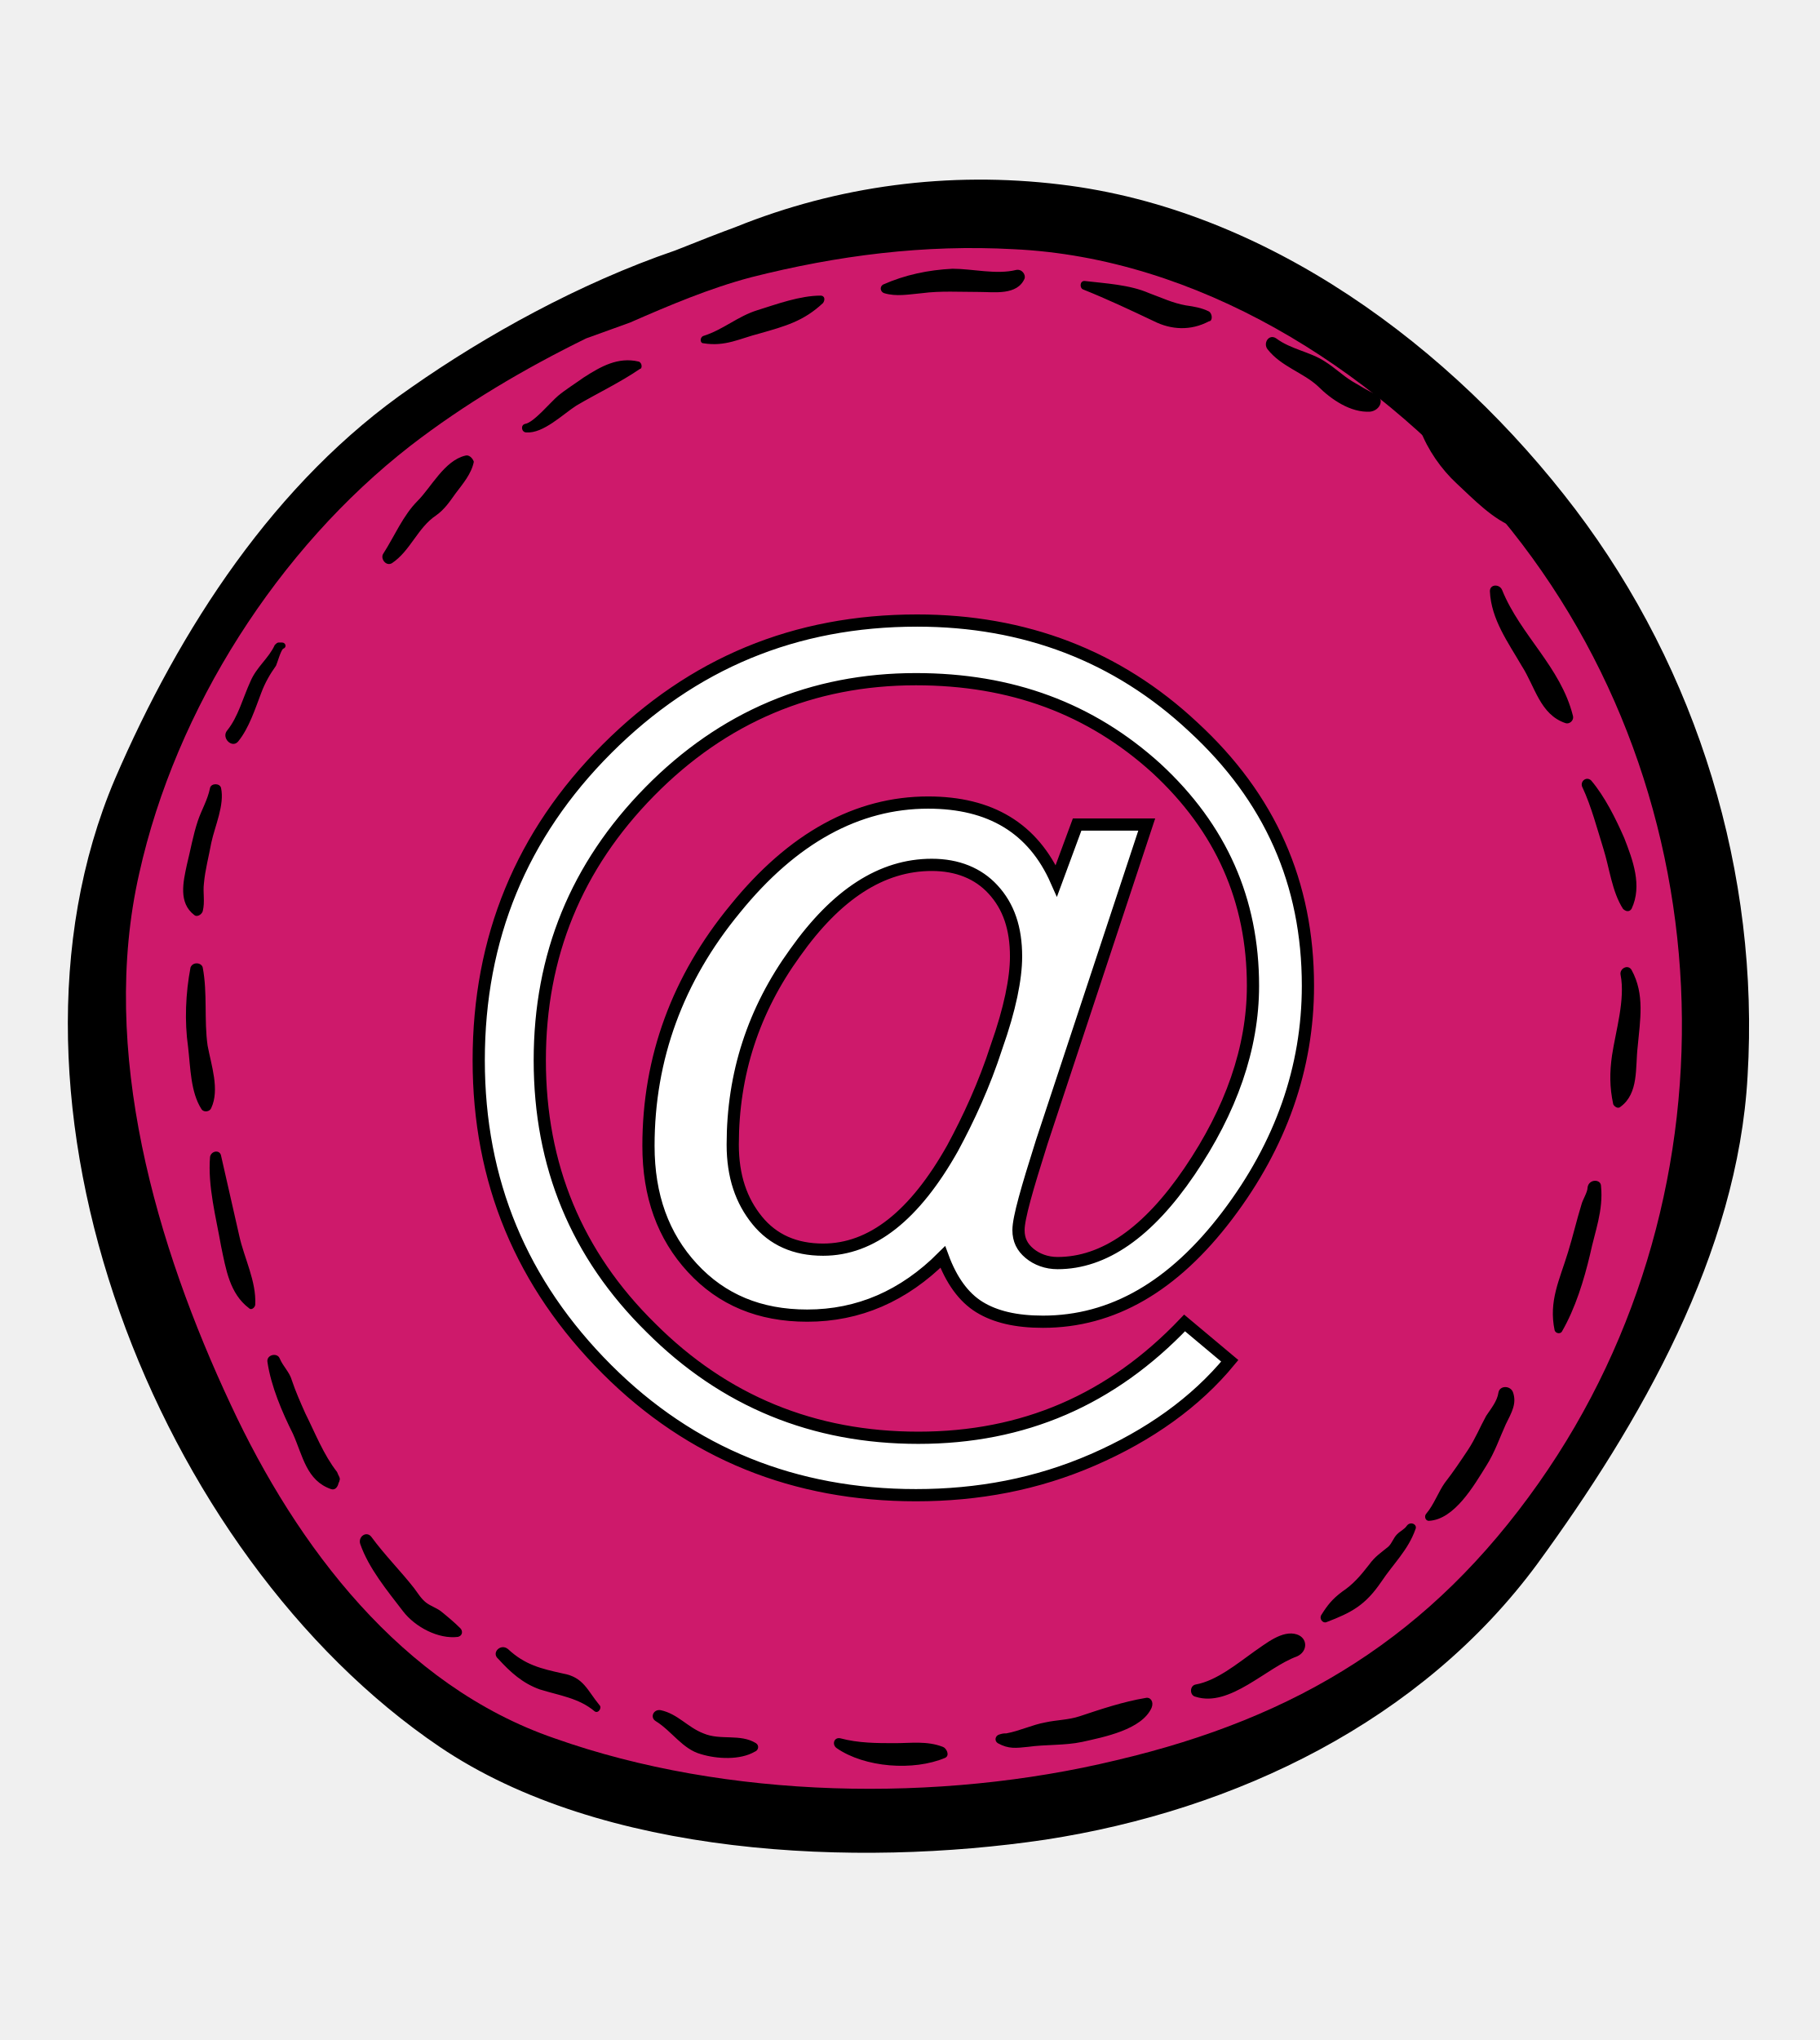
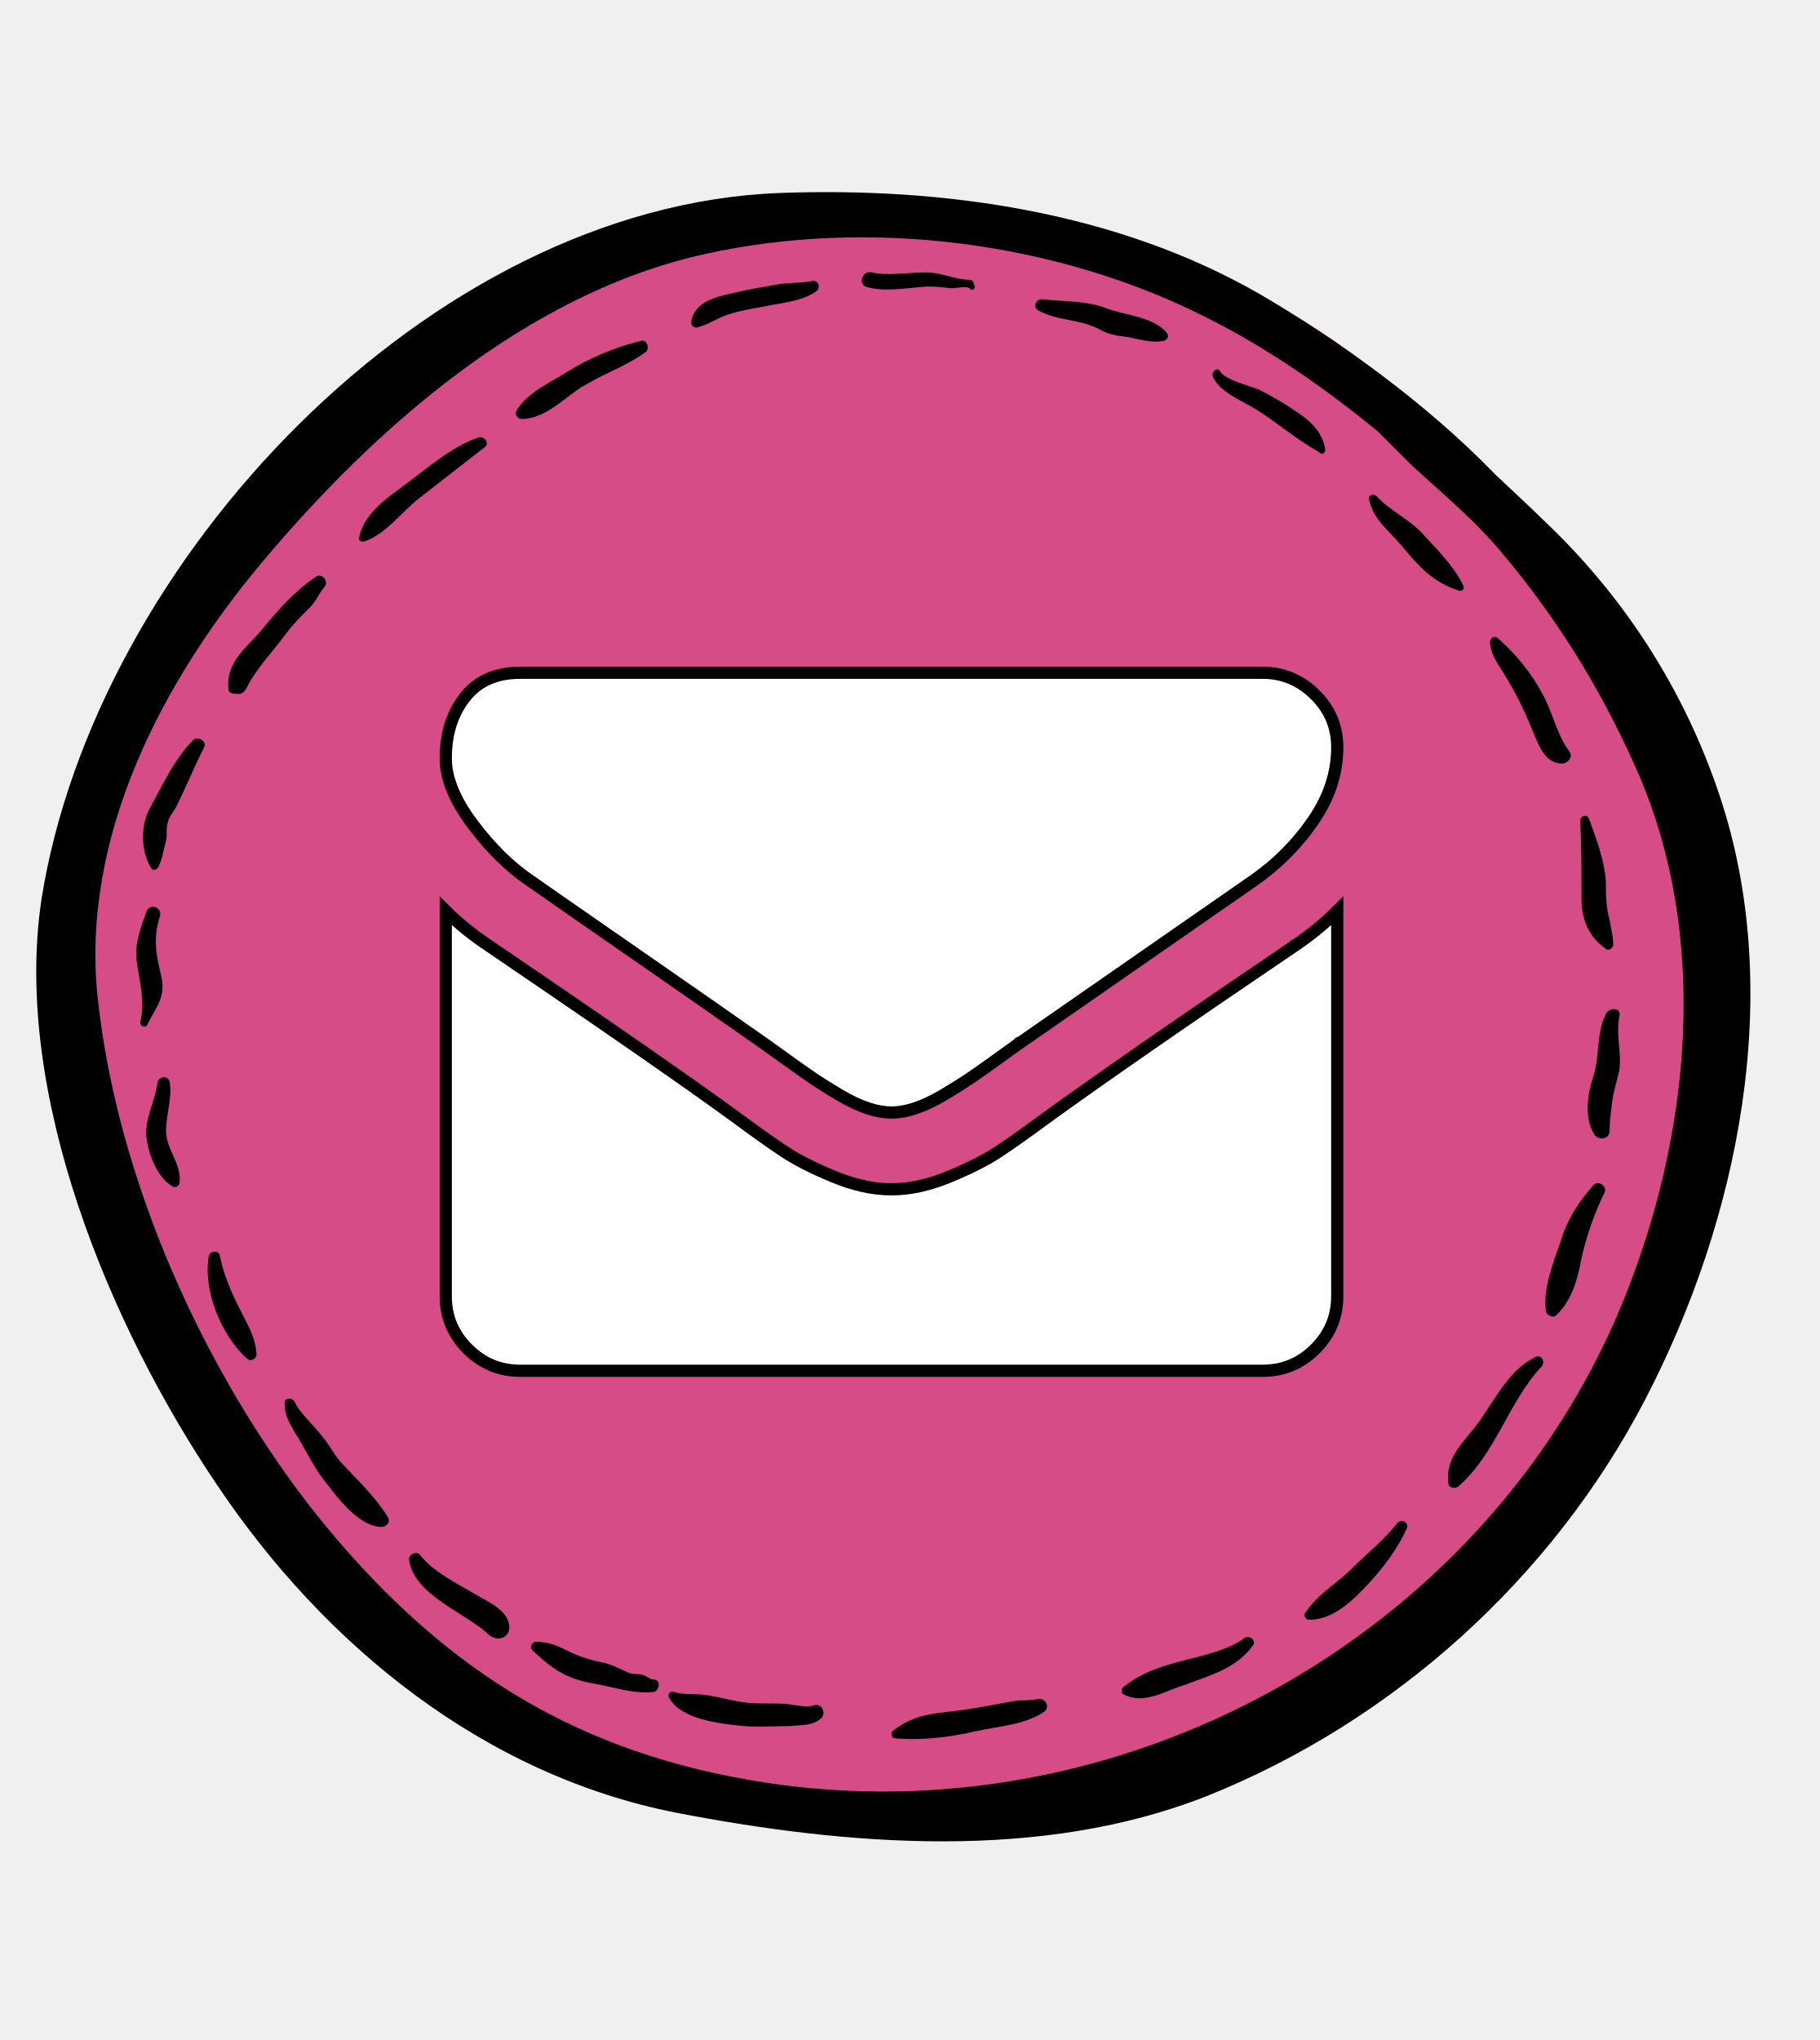
- <svg xmlns="http://www.w3.org/2000/svg" viewBox="0 0 149 167">
-   <style>.st0{fill:#ce196b}.st1{fill:#FFF;stroke:#000;stroke-miterlimit:10}</style>
-   <g id="Слой_2">
-     <ellipse class="st0" cx="74.4" cy="84.6" rx="65.7" ry="65.5" />
-     <path d="M129 41.7c-10.1-13.3-25.3-24.6-42.2-26.6-9.1-1.1-18.2.1-26.6 3.5-1.1.4-2.9 1.1-4.9 1.9-7.9 2.7-15.6 7-21.6 11.2-11.2 7.7-19 19.8-24.3 32.1C-1.8 90.2 12.8 127.3 36 143c13.3 9 34.1 9.9 49.6 7.6 15.6-2.4 30.8-9.7 40.3-22.6 8.4-11.5 16.4-25.4 17.2-39.9 1-16.6-4.1-33.2-14.1-46.4zm-3 79.7c-8.8 12.5-19.7 19.2-34.6 22.7-14.5 3.5-31.9 3.2-46-1.8-12.5-4.3-21.1-15.7-26.5-27.3-6.1-13-10.8-29-7.5-43.5 3-13.5 11.4-26.6 22.2-35 4.4-3.4 9.3-6.3 14.4-8.8 1.7-.6 3.3-1.2 3.6-1.3 3.2-1.4 6.5-2.8 9.9-3.7 7.1-1.8 14.2-2.7 21.5-2.3 15 .7 29.2 9.6 39 20.9 19.5 22.4 20.9 56.1 4 80.1z" />
-     <path d="M23.1 52.6h-.3c-.1 0-.2.1-.3.2-.5 1.1-1.5 1.8-2 3-.6 1.3-1 2.9-1.9 4-.5.6.4 1.5.9.9.9-1.1 1.4-2.7 1.9-4 .3-.8.7-1.5 1.2-2.2.1-.2.4-1.3.6-1.4.3-.1.2-.5-.1-.5zM18.1 64.5c-.1-.4-.8-.4-.9 0-.2 1-.7 1.8-1 2.7-.4 1.2-.6 2.4-.9 3.6-.3 1.4-.7 3.1.6 4.1.2.2.6 0 .7-.3.2-.8 0-1.5.1-2.3.1-1.1.4-2.2.6-3.3.3-1.4 1.1-3.1.8-4.5zM17 85.6c-.3-2.1 0-4.3-.4-6.4-.1-.4-.8-.5-1 0-.4 2.1-.5 4.4-.2 6.5.2 1.7.2 3.7 1.1 5.1.2.3.7.2.8-.1.7-1.5 0-3.5-.3-5.1zM19.6 101.2l-1.5-6.6c-.1-.5-.8-.4-.9.1-.2 2.4.5 5 .9 7.3.4 1.9.7 3.9 2.3 5.1.2.2.5-.1.5-.3.1-1.9-.9-3.8-1.3-5.6zM27.6 120.5c-1.1-1.4-1.8-3.2-2.6-4.8-.4-.9-.8-1.8-1.1-2.7-.2-.7-.7-1.1-1-1.8-.2-.5-1.1-.3-1 .3.3 2 1.2 4.1 2.1 5.9.8 1.8 1.1 3.8 3.1 4.5.3.1.5-.1.6-.4 0-.1.1-.2.1-.3.1-.2-.1-.4-.2-.7zM37.7 133.3c-.5-.5-1.1-1-1.6-1.4-.4-.3-.8-.4-1.2-.7-.4-.3-.7-.8-1-1.2-1.1-1.4-2.4-2.7-3.5-4.2-.4-.5-1.1 0-.9.6.7 2 2.2 3.8 3.5 5.5 1 1.3 2.9 2.3 4.5 2.1.4-.1.4-.5.2-.7zM49.1 139.6c-1-1.2-1.3-2.3-3-2.6-1.8-.4-3.1-.7-4.5-2-.6-.5-1.4.3-.8.8 1 1.1 2 2 3.4 2.5 1.6.5 3.2.7 4.5 1.8.3.2.6-.3.4-.5zM38.1 37.3c-1.7.4-2.8 2.6-3.9 3.7-1.2 1.2-1.9 2.9-2.8 4.3-.3.4.2 1.1.7.8 1.5-1 2.1-2.9 3.6-3.9.7-.5 1.1-1.1 1.6-1.8.6-.8 1.3-1.6 1.5-2.6-.1-.3-.4-.6-.7-.5zM52.3 29.6c-1.7-.4-3.1.4-4.5 1.3-.7.5-1.5 1-2.1 1.5-.6.5-2 2.2-2.7 2.3-.4.1-.3.7.1.7 1.4.1 3-1.5 4.1-2.2 1.7-1 3.6-1.9 5.2-3 .2 0 .2-.5-.1-.6zM67.2 24.2c-1.7 0-3.6.7-5.2 1.2s-2.8 1.6-4.4 2.1c-.3.1-.3.6 0 .6 1.8.3 3-.4 4.6-.8 2.1-.6 3.6-1 5.2-2.5.2-.3.1-.6-.2-.6zM83.2 22.1c-1.6.4-3.6-.1-5.2-.1-2 .1-3.9.5-5.7 1.3-.3.2-.2.6.1.7 1 .3 2 .1 3.1 0 1.5-.2 3.1-.1 4.7-.1 1.2 0 3.1.3 3.7-1.1.1-.3-.2-.8-.7-.7zM99 25.5c-.6-.3-1.2-.4-1.9-.5-1.1-.2-1.9-.6-3-1-1.6-.7-3.6-.8-5.3-1-.4 0-.4.6-.1.7 2 .8 3.9 1.7 5.8 2.6 1.4.7 3 .8 4.5 0 .3 0 .3-.6 0-.8zM112.7 32.3c-.7-.3-1.3-.7-2-1.1-.8-.5-1.4-1.1-2.2-1.6-1.2-.8-2.8-1-4-1.9-.6-.4-1.1.4-.7.9 1.1 1.4 2.9 1.9 4.1 3 1.1 1.1 2.7 2.2 4.3 2.1.8-.1 1.2-1 .5-1.4zM124.5 42.7c-.6-1.7-2-2.9-3.3-3.9-1.4-1.1-2.9-2.6-4-4.1-.3-.4-1.1 0-.9.5.6 1.6 1.7 3.2 3 4.4 1.3 1.2 3 3 4.8 3.6.2.2.5-.2.4-.5zM123 48.3c-.2-.5-1-.5-1 .1.1 2.3 1.5 4.2 2.6 6.1 1.1 1.7 1.5 4 3.6 4.7.3.1.7-.2.6-.6-1-4-4.3-6.6-5.8-10.3zM133 68.6c-.7-1.6-1.6-3.4-2.7-4.7-.4-.4-1 .1-.7.6.7 1.5 1.2 3.4 1.7 5s.7 3.5 1.6 4.9c.2.2.5.3.7 0 .9-1.9.1-4-.6-5.8zM133.6 79.4c-.3-.5-1-.1-.9.4.4 2-.4 4.6-.7 6.6-.2 1.4-.2 2.6.1 4 .1.2.4.4.6.2 1.5-1.1 1.2-3.2 1.4-4.9.2-2.2.6-4.3-.5-6.3zM130 97.2c0 .4-.4 1-.5 1.4-.4 1.3-.7 2.6-1.1 3.9-.7 2.3-1.6 4-1.1 6.4.1.3.5.3.6.1 1.1-1.9 1.8-4.2 2.3-6.3.4-1.9 1.1-3.6.9-5.6 0-.6-1-.6-1.1.1zM123.9 114c-.2-.6-1.1-.6-1.2 0-.1.7-.6 1.3-1 1.9-.5.9-.9 1.9-1.5 2.8-.6.9-1.2 1.8-1.9 2.7-.5.7-.9 1.8-1.5 2.5-.2.2-.1.6.2.6 2.1-.1 3.7-2.9 4.7-4.5.7-1.1 1.1-2.3 1.6-3.4.5-1 .9-1.7.6-2.6zM115.2 124.9c-.2.3-.5.4-.8.7-.3.3-.4.7-.7 1-.6.5-1.1.8-1.6 1.5-.7.9-1.3 1.6-2.2 2.2-.8.6-1.2 1.1-1.7 1.9-.2.3.1.7.4.6 2.1-.8 3.2-1.4 4.5-3.3 1-1.5 2.2-2.6 2.8-4.3.2-.4-.4-.7-.7-.3zM61.9 142.7c-1.3-.8-2.9-.2-4.3-.8-1.3-.5-2.1-1.6-3.5-1.9-.6-.1-.9.6-.4.9 1.3.8 2.2 2.3 3.7 2.7 1.3.4 3.2.5 4.4-.2.3-.1.4-.5.1-.7zM77.2 143c-1.3-.5-2.6-.3-3.9-.3-1.5 0-3 0-4.5-.4-.5-.1-.7.5-.3.8 2.3 1.6 6.3 1.9 8.9.8.4-.2.1-.8-.2-.9zM93.8 139c-1.8.3-3.6.9-5.4 1.5-.9.3-1.9.3-2.8.5-1.1.2-2.1.7-3.2.9-.2 0-.3 0-.6.1s-.4.5-.1.7c.9.5 1.5.4 2.5.3 1.4-.2 3-.1 4.4-.4 1.8-.4 4.9-1 5.7-2.8.2-.5-.1-.9-.5-.8zM106.2 133.8c-1.2-.4-2.6.8-3.5 1.4-1.4 1-3.1 2.4-4.8 2.7-.5.1-.5.9 0 1 2.8.9 5.8-2.4 8.3-3.3.9-.4.9-1.5 0-1.8z" />
-     <path class="st1" d="M39.2 86.8c0-10 3.5-18.5 10.5-25.5s15.4-10.5 25.4-10.5c8.8 0 16.4 2.9 22.6 8.7 6.3 5.8 9.4 12.8 9.4 21.2 0 6.7-2.2 13-6.6 18.8-4.4 5.8-9.4 8.7-15.1 8.7-2.2 0-3.9-.4-5.2-1.2-1.3-.8-2.3-2.2-3-4.1-3.2 3.2-6.9 4.8-11.1 4.8-3.9 0-7-1.3-9.4-3.9-2.4-2.6-3.6-5.9-3.6-10 0-7.2 2.4-13.7 7.1-19.4 4.7-5.8 10-8.7 15.8-8.7 5.1 0 8.6 2.1 10.5 6.4l1.7-4.6h5.7l-8.6 26c-1.2 3.8-1.9 6.2-1.9 7.2 0 .8.3 1.4.9 1.9.6.5 1.4.8 2.3.8 3.8 0 7.4-2.5 10.8-7.5 3.4-5 5.2-10.1 5.2-15.2 0-7-2.6-12.9-7.9-17.8-5.4-4.9-11.9-7.3-19.7-7.3-8.5 0-15.8 3.1-21.8 9.2s-9 13.4-9 22 3 15.9 9.1 21.9c6 6 13.3 9 21.9 9 8.6 0 15.8-3.1 21.8-9.4l3.7 3.1c-2.8 3.4-6.6 6.1-11.2 8.1s-9.4 2.9-14.5 2.9c-9.9 0-18.4-3.4-25.3-10.3-7-7-10.5-15.4-10.5-25.3zM60 93.7c0 2.6.7 4.6 2 6.2 1.3 1.6 3.1 2.4 5.4 2.4 4 0 7.5-2.8 10.6-8.3 1.3-2.4 2.6-5.2 3.6-8.3 1.1-3.1 1.6-5.6 1.6-7.4 0-2.3-.6-4.1-1.9-5.5-1.2-1.3-2.9-2-5-2-4.1 0-7.8 2.4-11.2 7.2-3.4 4.7-5.1 9.9-5.1 15.7z" />
+ <svg xmlns="http://www.w3.org/2000/svg" width="149" height="167" fill="none">
+   <path d="M72.4 150.2c36.285 0 65.7-29.952 65.7-66.9 0-36.948-29.415-66.9-65.7-66.9-36.285 0-65.7 29.952-65.7 66.9 0 36.948 29.415 66.9 65.7 66.9Z" fill="#D64C87" />
+   <path d="M134.7 114.6c7.7-14.8 11.5-33.4 6.1-49.5-2.9-8.7-7.9-16.4-14.5-22.6-.8-.8-2.2-2.1-3.8-3.6-5.8-6-13-11.1-19.3-14.8-11.8-6.8-26-8.8-39.4-8.3C35.1 16.9 7.8 45.9 3.4 73.6c-2.4 15.9 5.6 35 14.4 48 8.8 13.1 21.8 23.7 37.6 26.8 14 2.7 29.9 4 43.5-1.4 15.2-6.1 28.2-17.8 35.8-32.4Zm-73.4 31.1c-15-2.6-25.7-9.7-35.3-21.6-9.3-11.7-16.4-27.5-18-42.4C6.6 68.6 13.2 55.9 21.4 46.1 30.7 35 43.2 24 57.7 20.8c13.5-3 28.9-1 41.1 5.2 5 2.5 9.6 5.7 14 9.3l2.7 2.7c2.6 2.4 5.3 4.6 7.6 7.4 4.7 5.6 8.4 11.7 11.3 18.5 5.8 14 3.8 30.6-2.2 44.3-12 27-42 42.6-70.9 37.5Z" fill="#000" />
+   <path d="M79.8 23.4c0-.1-.1-.2-.1-.3 0-.1-.2-.2-.3-.2-1.2 0-2.3-.6-3.6-.6-1.4 0-3.1.3-4.4 0-.8-.2-1.2 1-.4 1.2 1.4.4 3 .1 4.4 0 .9-.1 1.6 0 2.5.1.3 0 1.3-.2 1.5 0 .2.3.5 0 .4-.2ZM66.9 23.8c.3-.3.1-.9-.4-.8-.9.2-1.9.1-2.9.3-1.2.2-2.4.4-3.6.7-1.4.3-3.1.7-3.4 2.3-.1.3.3.6.5.5.8-.2 1.4-.6 2.1-.9 1-.4 2.2-.6 3.3-.8 1.4-.3 3.2-.4 4.4-1.3ZM47.3 31.9c1.8-1.2 3.8-1.8 5.6-3.1.3-.3.1-1-.4-.9-2.1.5-4.2 1.4-6 2.5-1.4.9-3.3 1.7-4.2 3.2-.2.3.1.7.4.7 1.8 0 3.3-1.5 4.6-2.4ZM34.3 40.8l5.4-4.2c.4-.3 0-.9-.5-.8-2.3.8-4.3 2.6-6.2 4-1.5 1.1-3.2 2.3-3.6 4.2-.1.3.3.4.5.3 1.7-.6 2.9-2.3 4.4-3.5ZM20.2 56.3c.8-1.6 2.1-2.9 3.2-4.4.6-.8 1.3-1.5 2-2.2.5-.5.7-1.1 1.2-1.7.3-.4-.2-1.1-.7-.8-1.7 1.1-3.2 2.8-4.5 4.4-1.3 1.5-2.9 2.6-2.7 4.8 0 .3.3.4.6.4h.3c.3 0 .5-.3.6-.5ZM13 70.9c.3-.6.4-1.4.6-2.1.1-.4 0-.9.1-1.3.1-.6.4-.9.7-1.4.8-1.6 1.5-3.3 2.3-4.9.3-.5-.5-1-.9-.6-1.5 1.5-2.5 3.7-3.5 5.5-.8 1.4-.8 3.6.1 5 .1.2.5.1.6-.2ZM12.1 83.8c.7-1.4 1.5-2.2 1.1-3.9-.4-1.7-.7-3.1-.1-4.9.2-.7-.8-1.1-1.1-.4-.5 1.4-1 2.7-.8 4.1.2 1.6.7 3.2.3 4.9-.1.5.5.6.6.2ZM95.5 27.2c-1.1-1.3-3.5-1.4-5-2-1.6-.6-3.4-.5-5.1-.7-.5-.1-.9.6-.4.9 1.6.9 3.5.7 5.1 1.6.7.4 1.5.5 2.3.6 1 .2 2 .5 2.9.3.3-.1.5-.4.2-.7ZM108.5 36.7c-.3-1.7-1.7-2.6-3.1-3.5-.8-.5-1.5-.9-2.3-1.3-.7-.3-2.8-.8-3.2-1.5-.2-.4-.7 0-.6.4.5 1.3 2.6 2.1 3.7 2.8 1.7 1.1 3.2 2.4 5 3.4.2.3.6.1.5-.3ZM119.8 47.9c-.7-1.5-2.2-3-3.3-4.2-1.1-1.2-2.7-1.9-3.8-3.1-.2-.2-.7-.1-.6.3.4 1.7 1.6 2.5 2.7 3.8 1.4 1.7 2.5 2.9 4.5 3.6.4.2.7-.1.5-.4ZM128.5 61.5c-1-1.3-1.4-3.3-2.2-4.7-.9-1.7-2.2-3.3-3.7-4.6-.3-.2-.6.1-.6.4.1 1.1.7 1.8 1.3 2.8.8 1.3 1.5 2.7 2.1 4.2.5 1.1 1 3 2.6 2.9.5-.1.8-.6.5-1ZM132.1 77.3c0-.7-.2-1.3-.3-2-.3-1.1-.3-2-.3-3.1-.1-1.7-.8-3.6-1.4-5.2-.2-.4-.7-.2-.7.2.1 2.1.1 4.2.1 6.4 0 1.6.6 3.1 1.9 4 .2.3.7.1.7-.3ZM131.8 92.6c0-.8.1-1.5.2-2.3.1-.9.4-1.8.6-2.7.2-1.4-.3-2.9 0-4.4.2-.7-.8-.8-1.1-.2-.8 1.6-.5 3.4-1 5-.5 1.5-.8 3.4 0 4.8.3.6 1.3.5 1.3-.2ZM127.4 107.7c1.3-1.2 1.8-3 2.1-4.7.4-1.8 1.1-3.8 1.9-5.4.2-.5-.5-1-.9-.6-1.2 1.3-2.2 2.9-2.7 4.6-.6 1.7-1.5 4-1.2 5.8.1.3.6.5.8.3ZM126.2 111.9c.4-.4 0-1.1-.5-.8-2 1-3.1 3.1-4.4 5-1.1 1.7-3 3-2.7 5.3 0 .4.5.5.8.3 3.1-2.7 4.1-6.9 6.8-9.8ZM112.1 129.6c1.2-1.3 2.4-2.9 3.1-4.5.2-.5-.5-.8-.8-.4-1 1.3-2.5 2.5-3.7 3.7-1.2 1.2-2.8 2.1-3.8 3.6-.2.2 0 .6.3.6 2 0 3.6-1.6 4.9-3ZM102.6 134.7c.3-.4-.3-.9-.7-.6-1.6 1.2-4.4 1.6-6.3 2.2-1.3.4-2.5.9-3.6 1.8-.2.1-.2.5 0 .6 1.7.9 3.4-.3 5.1-.8 2.1-.8 4.1-1.3 5.5-3.2ZM84.9 139.1c-.4.1-1.1.1-1.5.1-1.3.2-2.7.5-4 .7-2.4.4-4.3.2-6.3 1.8-.2.2-.1.6.2.6 2.2.2 4.6-.1 6.7-.6 1.9-.4 3.8-.5 5.4-1.5.7-.4.2-1.3-.5-1.1ZM67.2 140.7c.5-.4.1-1.3-.5-1.1-.7.2-1.4 0-2.2-.1-1.1-.1-2.1 0-3.2-.1s-2.1-.4-3.2-.6c-.9-.2-2.1 0-2.9-.3-.3-.1-.6.2-.4.5 1 1.8 4.2 2.1 6.1 2.3 1.3.1 2.5 0 3.8 0 .9-.1 1.8 0 2.5-.6ZM53.6 137.5c-.4 0-.6-.3-1-.4-.4-.1-.8 0-1.2-.2-.7-.3-1.2-.6-2-.8-1.1-.2-2-.5-3-1-.8-.4-1.5-.7-2.5-.7-.3 0-.6.4-.3.7 1.6 1.5 2.7 2.3 4.9 2.7 1.8.3 3.3.9 5.1.7.5-.3.4-1 0-1ZM14.7 96.8c.2-1.5-1.1-2.7-1.1-4.2 0-1.4.5-2.6.3-4-.1-.6-.9-.5-1 0-.2 1.6-1.1 3-.9 4.6.2 1.4.9 3.2 2.1 3.9.2.2.6 0 .6-.3ZM21 110.8c-.1-1.4-.8-2.5-1.4-3.7-.7-1.4-1.3-2.8-1.6-4.3-.1-.5-.8-.4-.9 0-.5 2.8 1 6.5 3.1 8.4.4.4.9-.1.8-.4ZM31.7 124.1c-1-1.6-2.4-2.9-3.6-4.2-.7-.7-1.1-1.6-1.7-2.3-.7-.9-1.5-1.6-2.1-2.5-.1-.2-.1-.3-.3-.5-.2-.2-.7-.1-.7.2 0 1 .3 1.5.8 2.4.8 1.2 1.4 2.6 2.3 3.8 1.1 1.4 2.9 4 4.9 4 .5-.1.7-.5.4-.9ZM41.7 133.1c-.1-1.3-1.8-2-2.8-2.6-1.5-.9-3.4-1.8-4.5-3.2-.3-.4-1 0-.9.4.4 2.9 4.6 4.3 6.5 6.1.8.7 1.8.2 1.7-.7Z" fill="#000" />
+   <g clip-path="url(#a)">
+     <path d="m106.151 77.326.002-.001c1.23-.842 2.346-1.759 3.347-2.753v31.536c0 1.683-.594 3.112-1.794 4.313-1.201 1.201-2.63 1.794-4.313 1.794H42.607c-1.683 0-3.112-.593-4.313-1.794-1.201-1.201-1.794-2.63-1.794-4.313V74.569c1.022 1.013 2.153 1.932 3.392 2.758 9.965 6.772 16.799 11.516 20.507 14.235 1.572 1.158 2.853 2.065 3.84 2.719 1.014.671 2.346 1.346 3.986 2.027 1.67.694 3.25 1.05 4.734 1.05h.083c1.484 0 3.064-.356 4.734-1.05 1.641-.681 2.973-1.356 3.986-2.027.987-.653 2.267-1.56 3.839-2.718 4.674-3.381 11.523-8.126 20.55-14.236Zm-22.824 8.178-.001.001c-.279.195-.867.618-1.761 1.264-.892.645-1.631 1.165-2.216 1.56-.581.392-1.288.834-2.122 1.326-.816.482-1.575.837-2.278 1.071-.704.235-1.338.346-1.907.346h-.083c-.568 0-1.203-.111-1.907-.346-.703-.234-1.462-.589-2.278-1.071-.834-.492-1.541-.934-2.122-1.326-.586-.395-1.324-.914-2.216-1.56-.894-.646-1.482-1.068-1.761-1.264-2.507-1.763-6.114-4.276-10.821-7.538-4.708-3.263-7.528-5.223-8.462-5.882l0-0-.008-.005c-1.652-1.119-3.224-2.667-4.712-4.655-1.478-1.975-2.171-3.75-2.171-5.337 0-2.054.544-3.728 1.605-5.056 1.032-1.293 2.508-1.959 4.503-1.959h60.786c1.654 0 3.077.592 4.294 1.796 1.214 1.201 1.813 2.629 1.813 4.311 0 2.064-.638 4.046-1.937 5.954-1.314 1.93-2.949 3.58-4.91 4.95-10.351 7.185-16.793 11.659-19.326 13.421Z" fill="#fff" stroke="#000" />
  </g>
+   <defs>
+     <clipPath id="a">
+       <path fill="#fff" transform="translate(36 44)" d="M0 0h74v74H0z" />
+     </clipPath>
+   </defs>
</svg>
